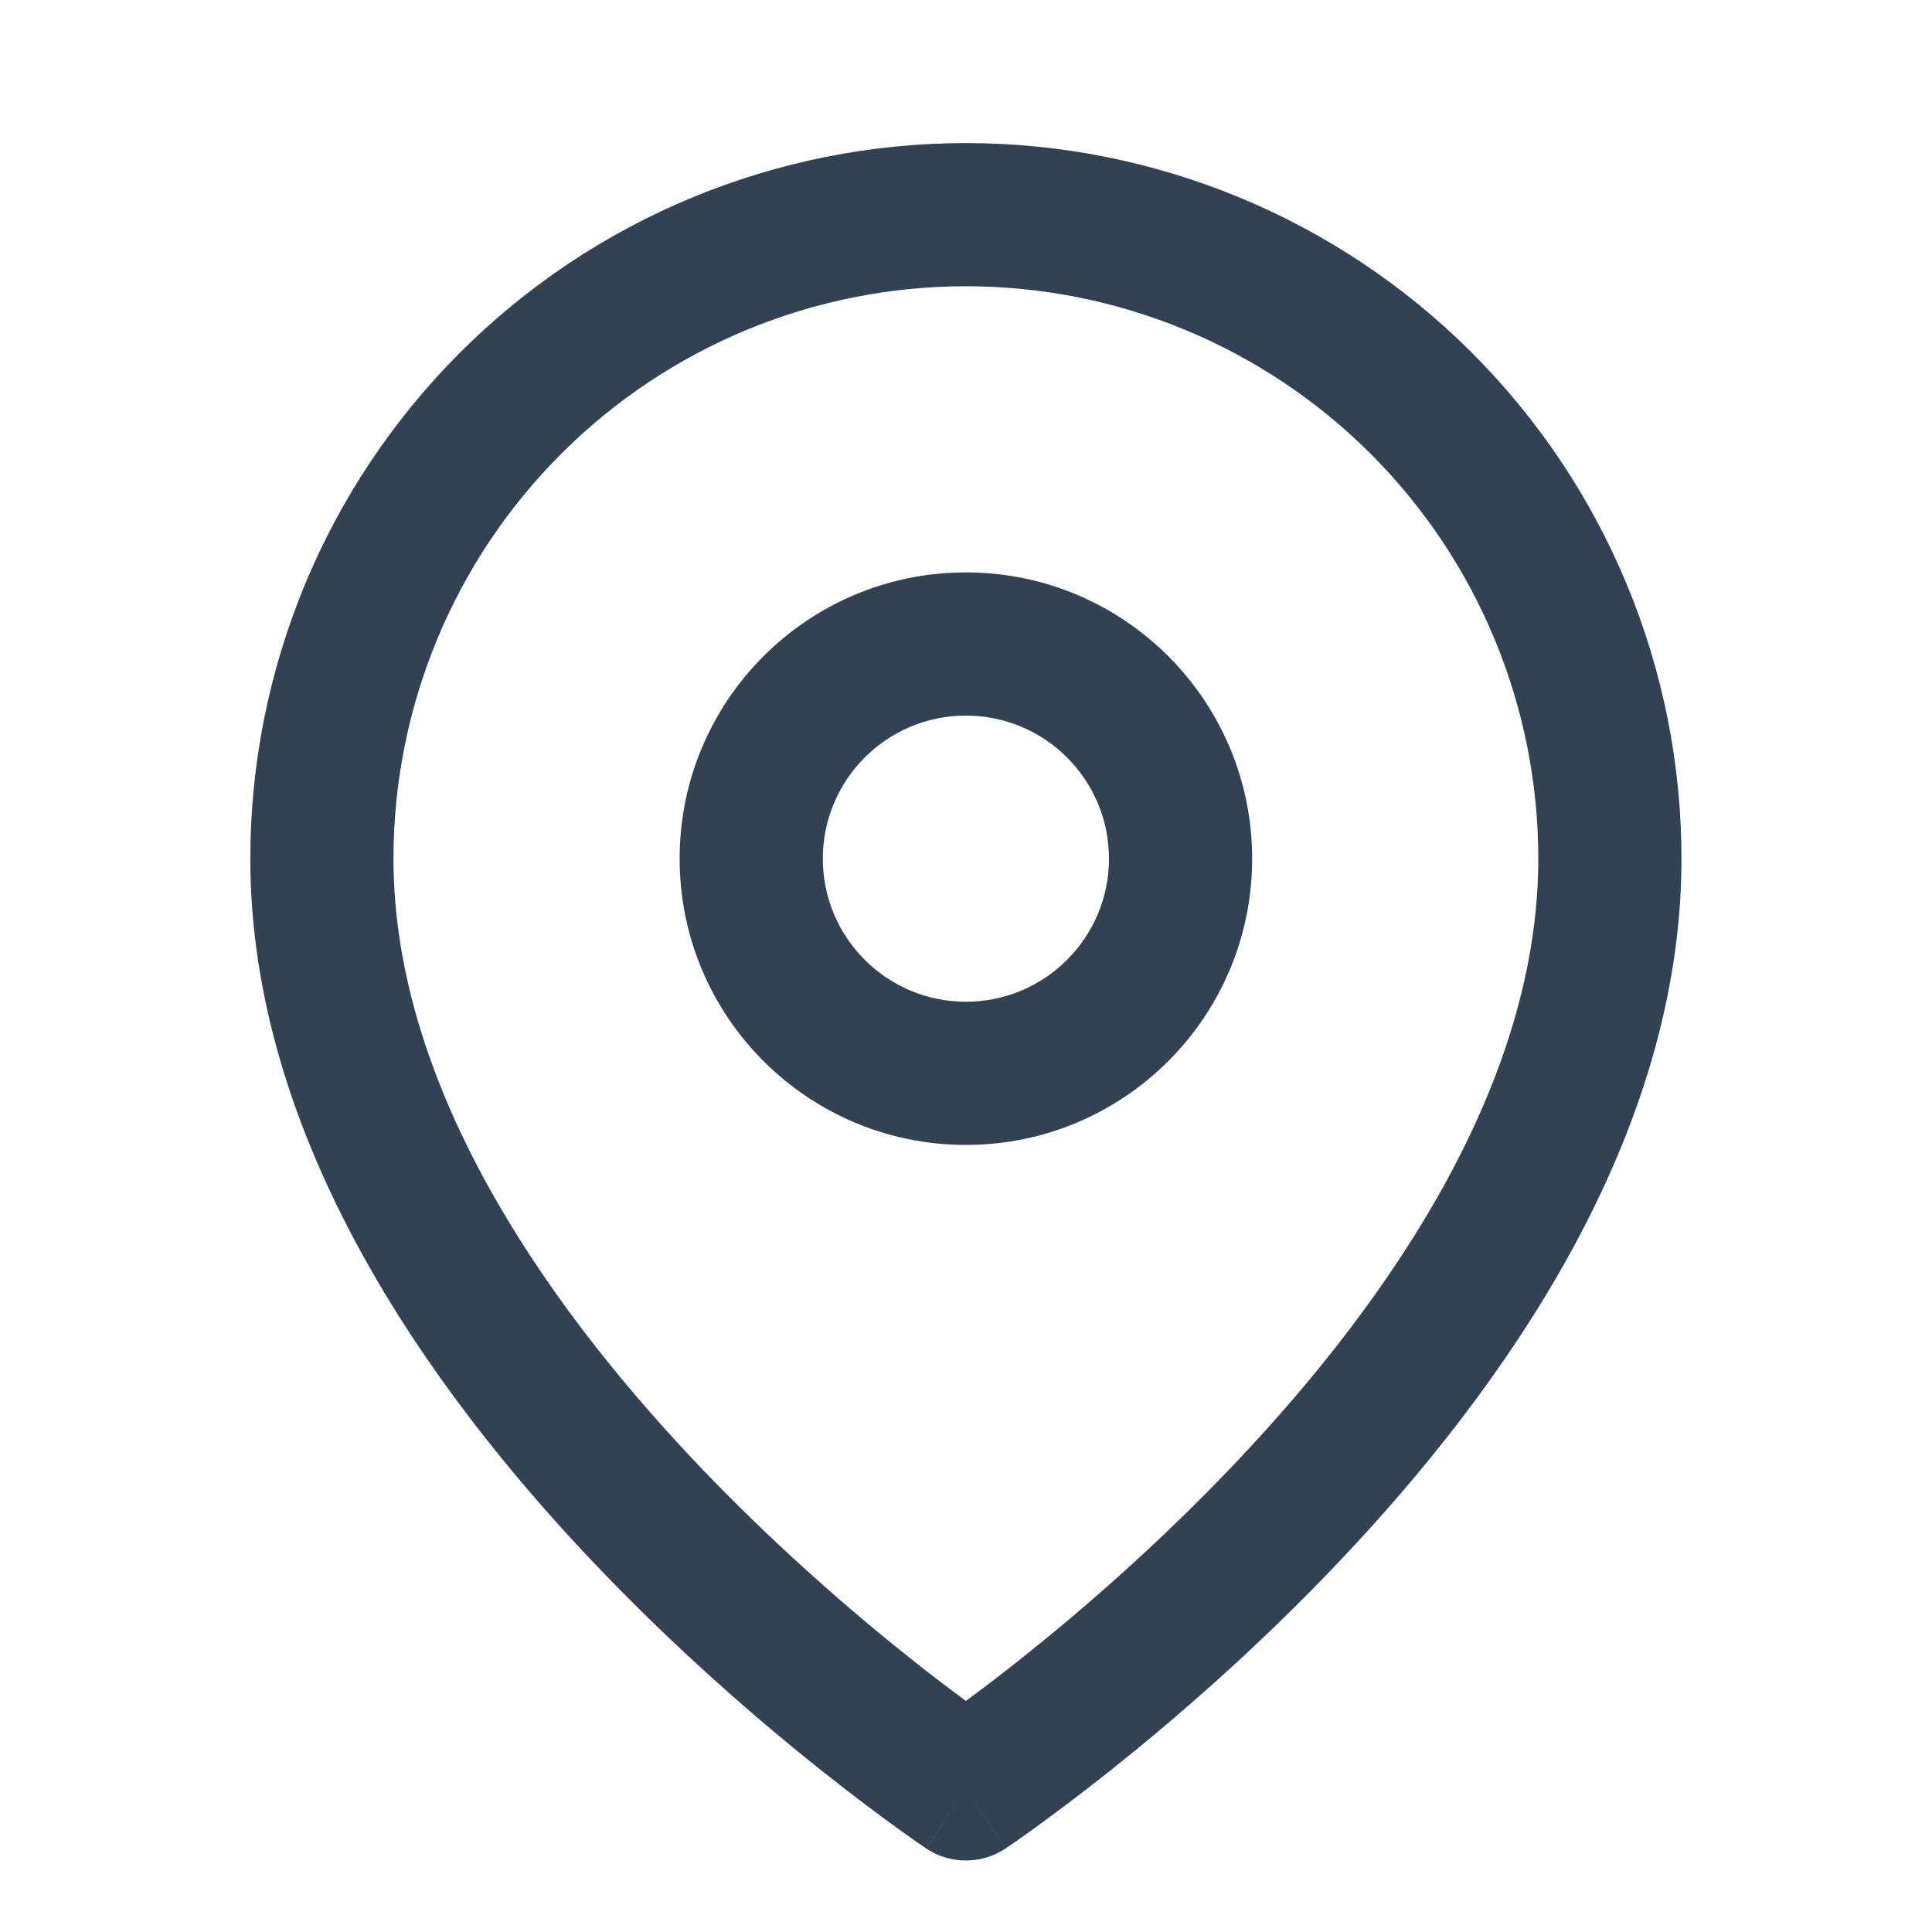
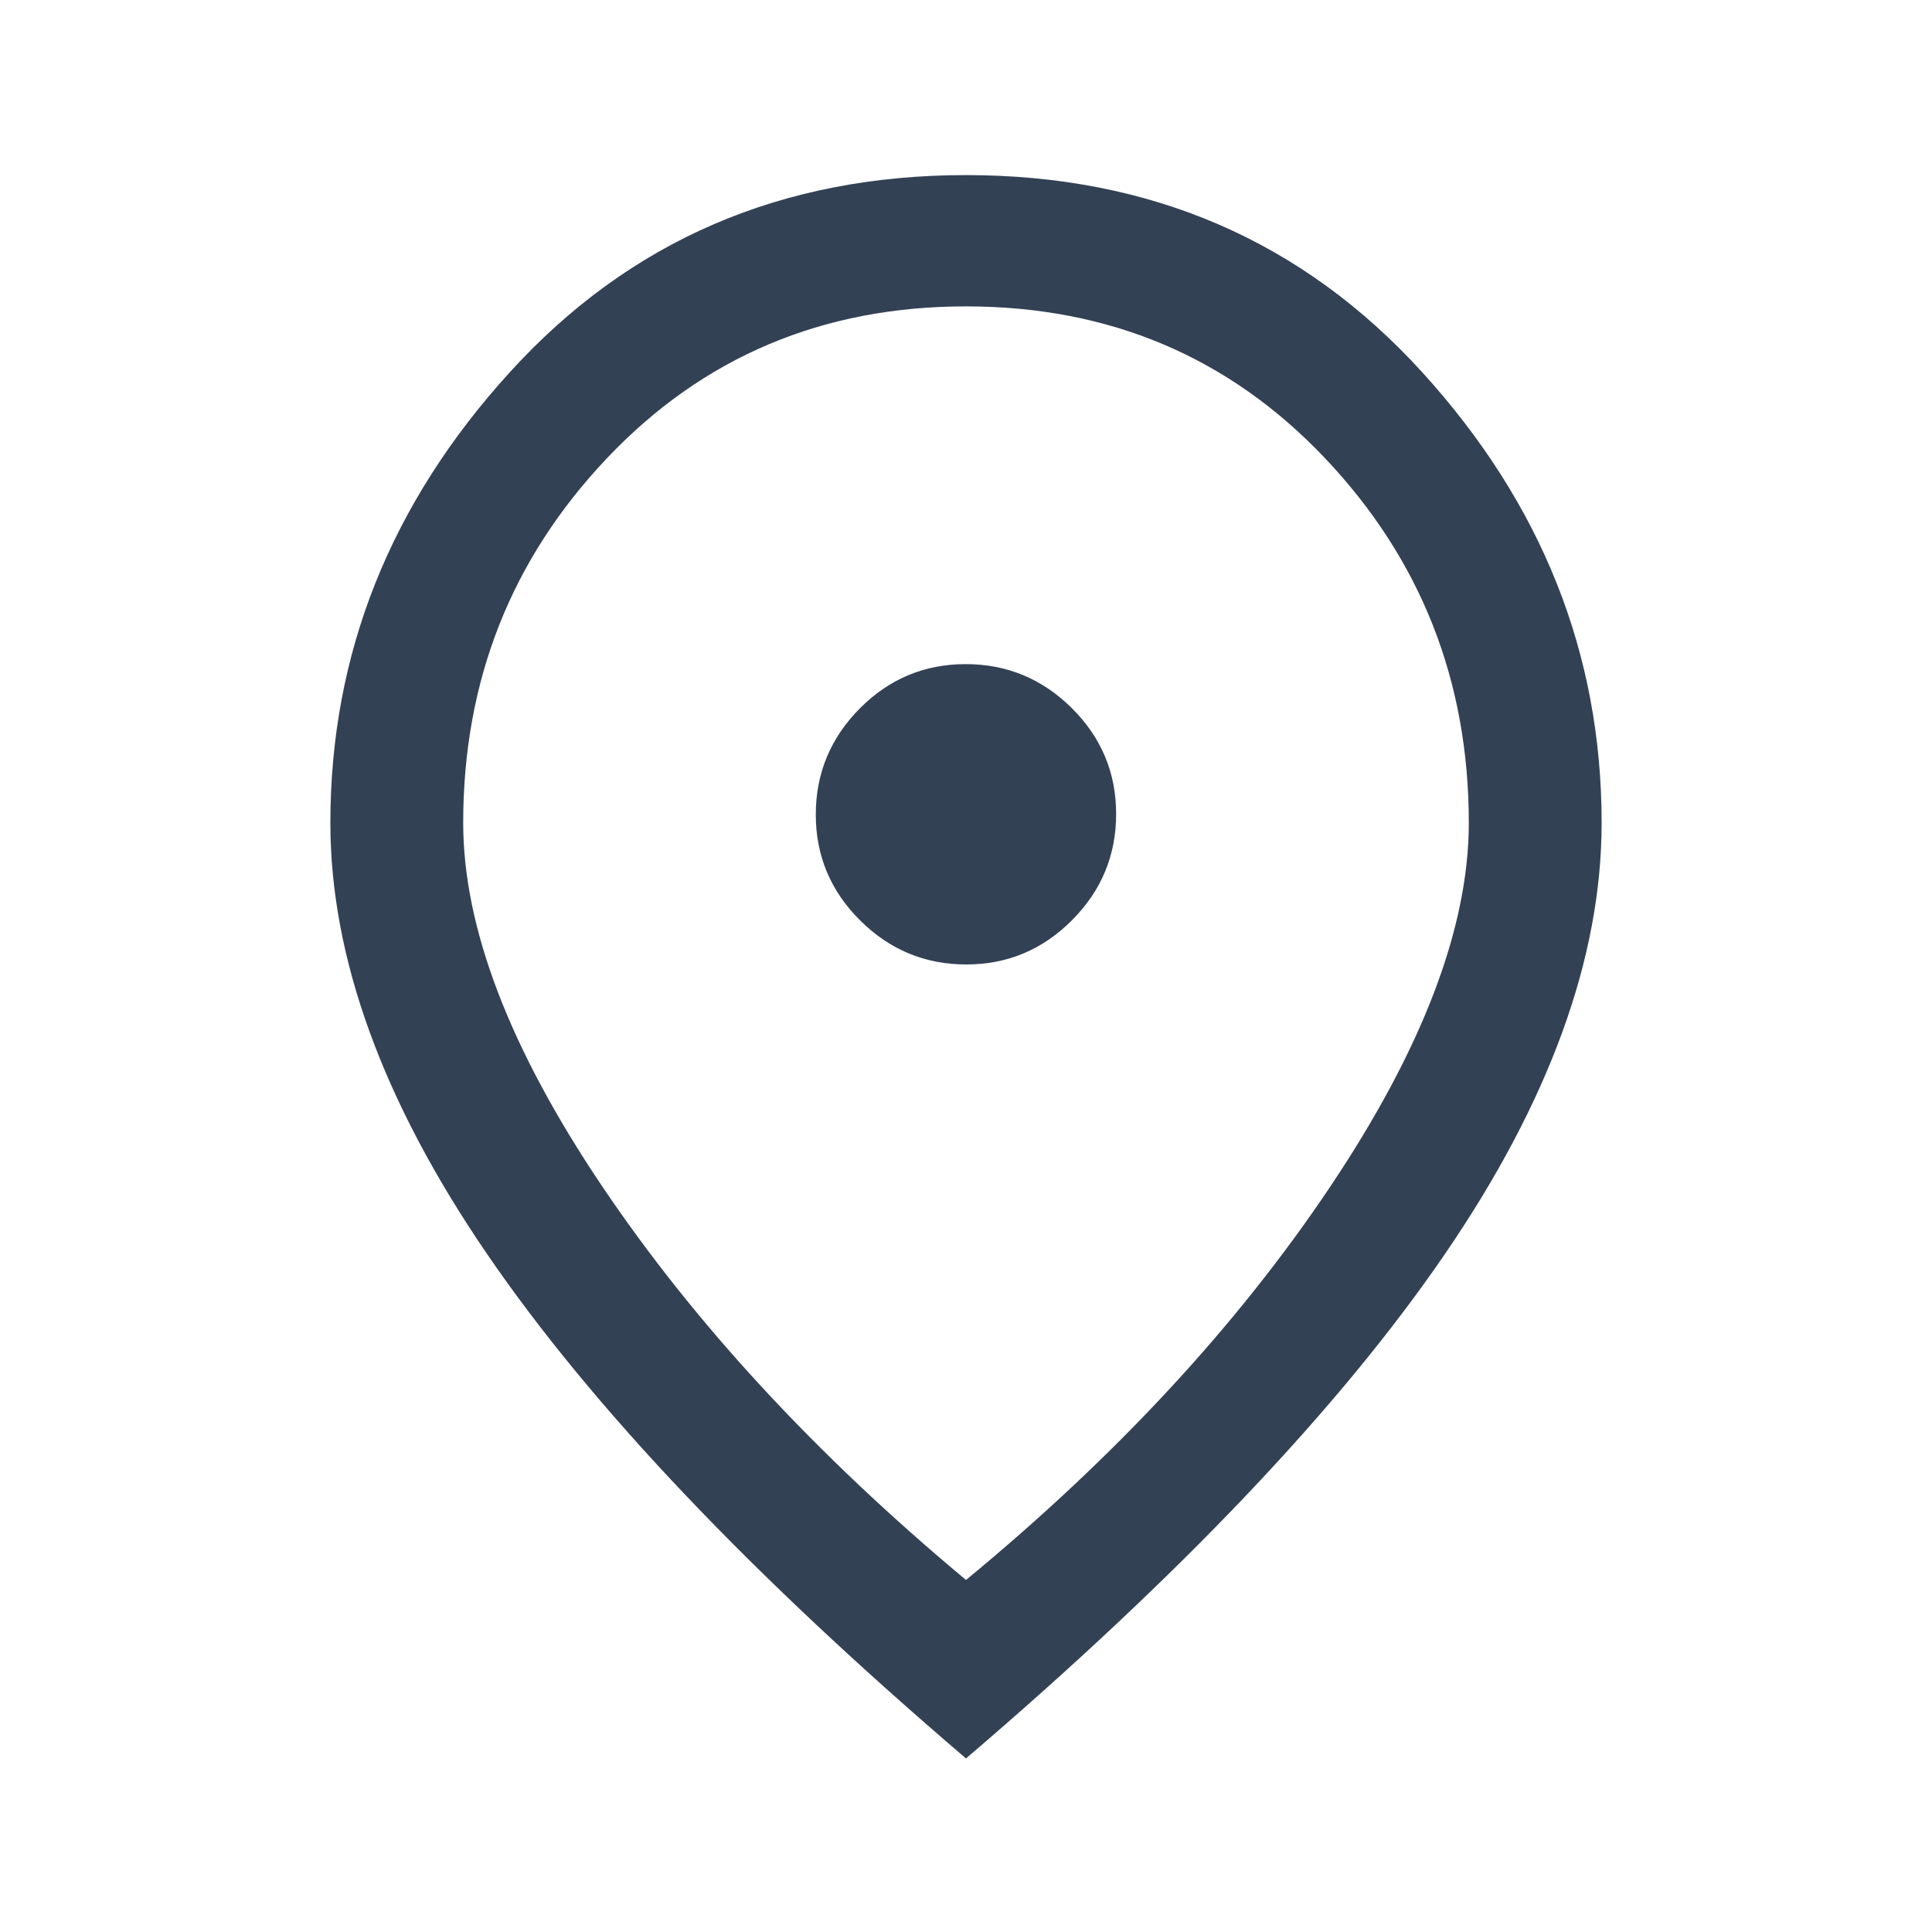
- <svg xmlns="http://www.w3.org/2000/svg" width="18" height="18" viewBox="0 0 18 18" fill="#334155">
-   <path d="M9.369 17.222C9.145 17.371 8.853 17.371 8.629 17.222L8.999 16.667L9.369 17.222ZM14.332 8C14.332 6.586 13.771 5.229 12.771 4.229C11.77 3.228 10.414 2.667 8.999 2.667C7.585 2.667 6.228 3.228 5.228 4.229C4.227 5.229 3.666 6.586 3.666 8C3.666 10.065 5.01 12.07 6.483 13.625C7.206 14.388 7.931 15.013 8.477 15.447C8.679 15.609 8.857 15.742 8.999 15.847C9.141 15.742 9.319 15.609 9.521 15.447C10.067 15.013 10.792 14.388 11.515 13.625C12.988 12.07 14.332 10.065 14.332 8ZM15.666 8C15.666 10.601 14.01 12.931 12.483 14.542C11.707 15.362 10.931 16.029 10.352 16.49C10.061 16.721 9.819 16.902 9.647 17.026C9.562 17.088 9.494 17.136 9.446 17.169C9.423 17.185 9.404 17.197 9.391 17.206C9.384 17.21 9.38 17.214 9.376 17.217C9.374 17.218 9.372 17.219 9.371 17.22L9.37 17.221H9.369L8.999 16.667L8.629 17.221H8.628L8.627 17.22C8.626 17.219 8.624 17.218 8.622 17.217C8.618 17.214 8.614 17.21 8.607 17.206C8.594 17.197 8.575 17.185 8.552 17.169C8.504 17.136 8.436 17.088 8.351 17.026C8.179 16.902 7.937 16.721 7.646 16.49C7.067 16.029 6.292 15.362 5.515 14.542C3.988 12.931 2.332 10.601 2.332 8C2.332 6.232 3.035 4.536 4.285 3.286C5.535 2.036 7.231 1.333 8.999 1.333C10.767 1.333 12.463 2.036 13.713 3.286C14.963 4.536 15.666 6.232 15.666 8Z" />
-   <path d="M10.332 8C10.332 7.264 9.735 6.667 8.999 6.667C8.263 6.667 7.666 7.264 7.666 8C7.666 8.736 8.263 9.333 8.999 9.333C9.735 9.333 10.332 8.736 10.332 8ZM11.666 8C11.666 9.473 10.472 10.667 8.999 10.667C7.526 10.667 6.332 9.473 6.332 8C6.332 6.527 7.526 5.333 8.999 5.333C10.472 5.333 11.666 6.527 11.666 8Z" />
+ <svg xmlns="http://www.w3.org/2000/svg" width="24" height="24" viewBox="0 0 24 24" fill="#334155">
+   <mask id="mask0_1033_8685" style="mask-type:alpha" maskUnits="userSpaceOnUse" x="0" y="0" width="24" height="24">
+     <rect width="24" height="24" fill="#D9D9D9" />
+   </mask>
+   <g mask="url(#mask0_1033_8685)">
+     <path d="M12.003 11.981C12.515 11.981 12.953 11.797 13.318 11.43C13.683 11.063 13.865 10.624 13.865 10.112C13.865 9.6 13.682 9.162 13.315 8.797C12.947 8.432 12.508 8.25 11.996 8.25C11.484 8.25 11.046 8.433 10.681 8.8C10.317 9.167 10.134 9.607 10.134 10.119C10.134 10.631 10.318 11.069 10.685 11.434C11.052 11.798 11.491 11.981 12.003 11.981ZM12 19.627C13.863 18.091 15.369 16.465 16.52 14.748C17.671 13.031 18.246 11.522 18.246 10.221C18.246 8.458 17.65 6.948 16.459 5.691C15.267 4.434 13.781 3.806 12 3.806C10.219 3.806 8.733 4.434 7.541 5.691C6.349 6.948 5.754 8.458 5.754 10.221C5.754 11.522 6.329 13.027 7.48 14.736C8.63 16.444 10.137 18.074 12 19.627ZM12 21.844C9.333 19.566 7.35 17.478 6.052 15.58C4.753 13.682 4.104 11.896 4.104 10.221C4.104 8.122 4.847 6.257 6.333 4.624C7.818 2.991 9.707 2.175 12 2.175C14.292 2.175 16.181 2.991 17.667 4.624C19.153 6.257 19.896 8.122 19.896 10.221C19.896 11.896 19.247 13.682 17.948 15.58C16.649 17.478 14.666 19.566 12 21.844Z" />
+   </g>
</svg>
